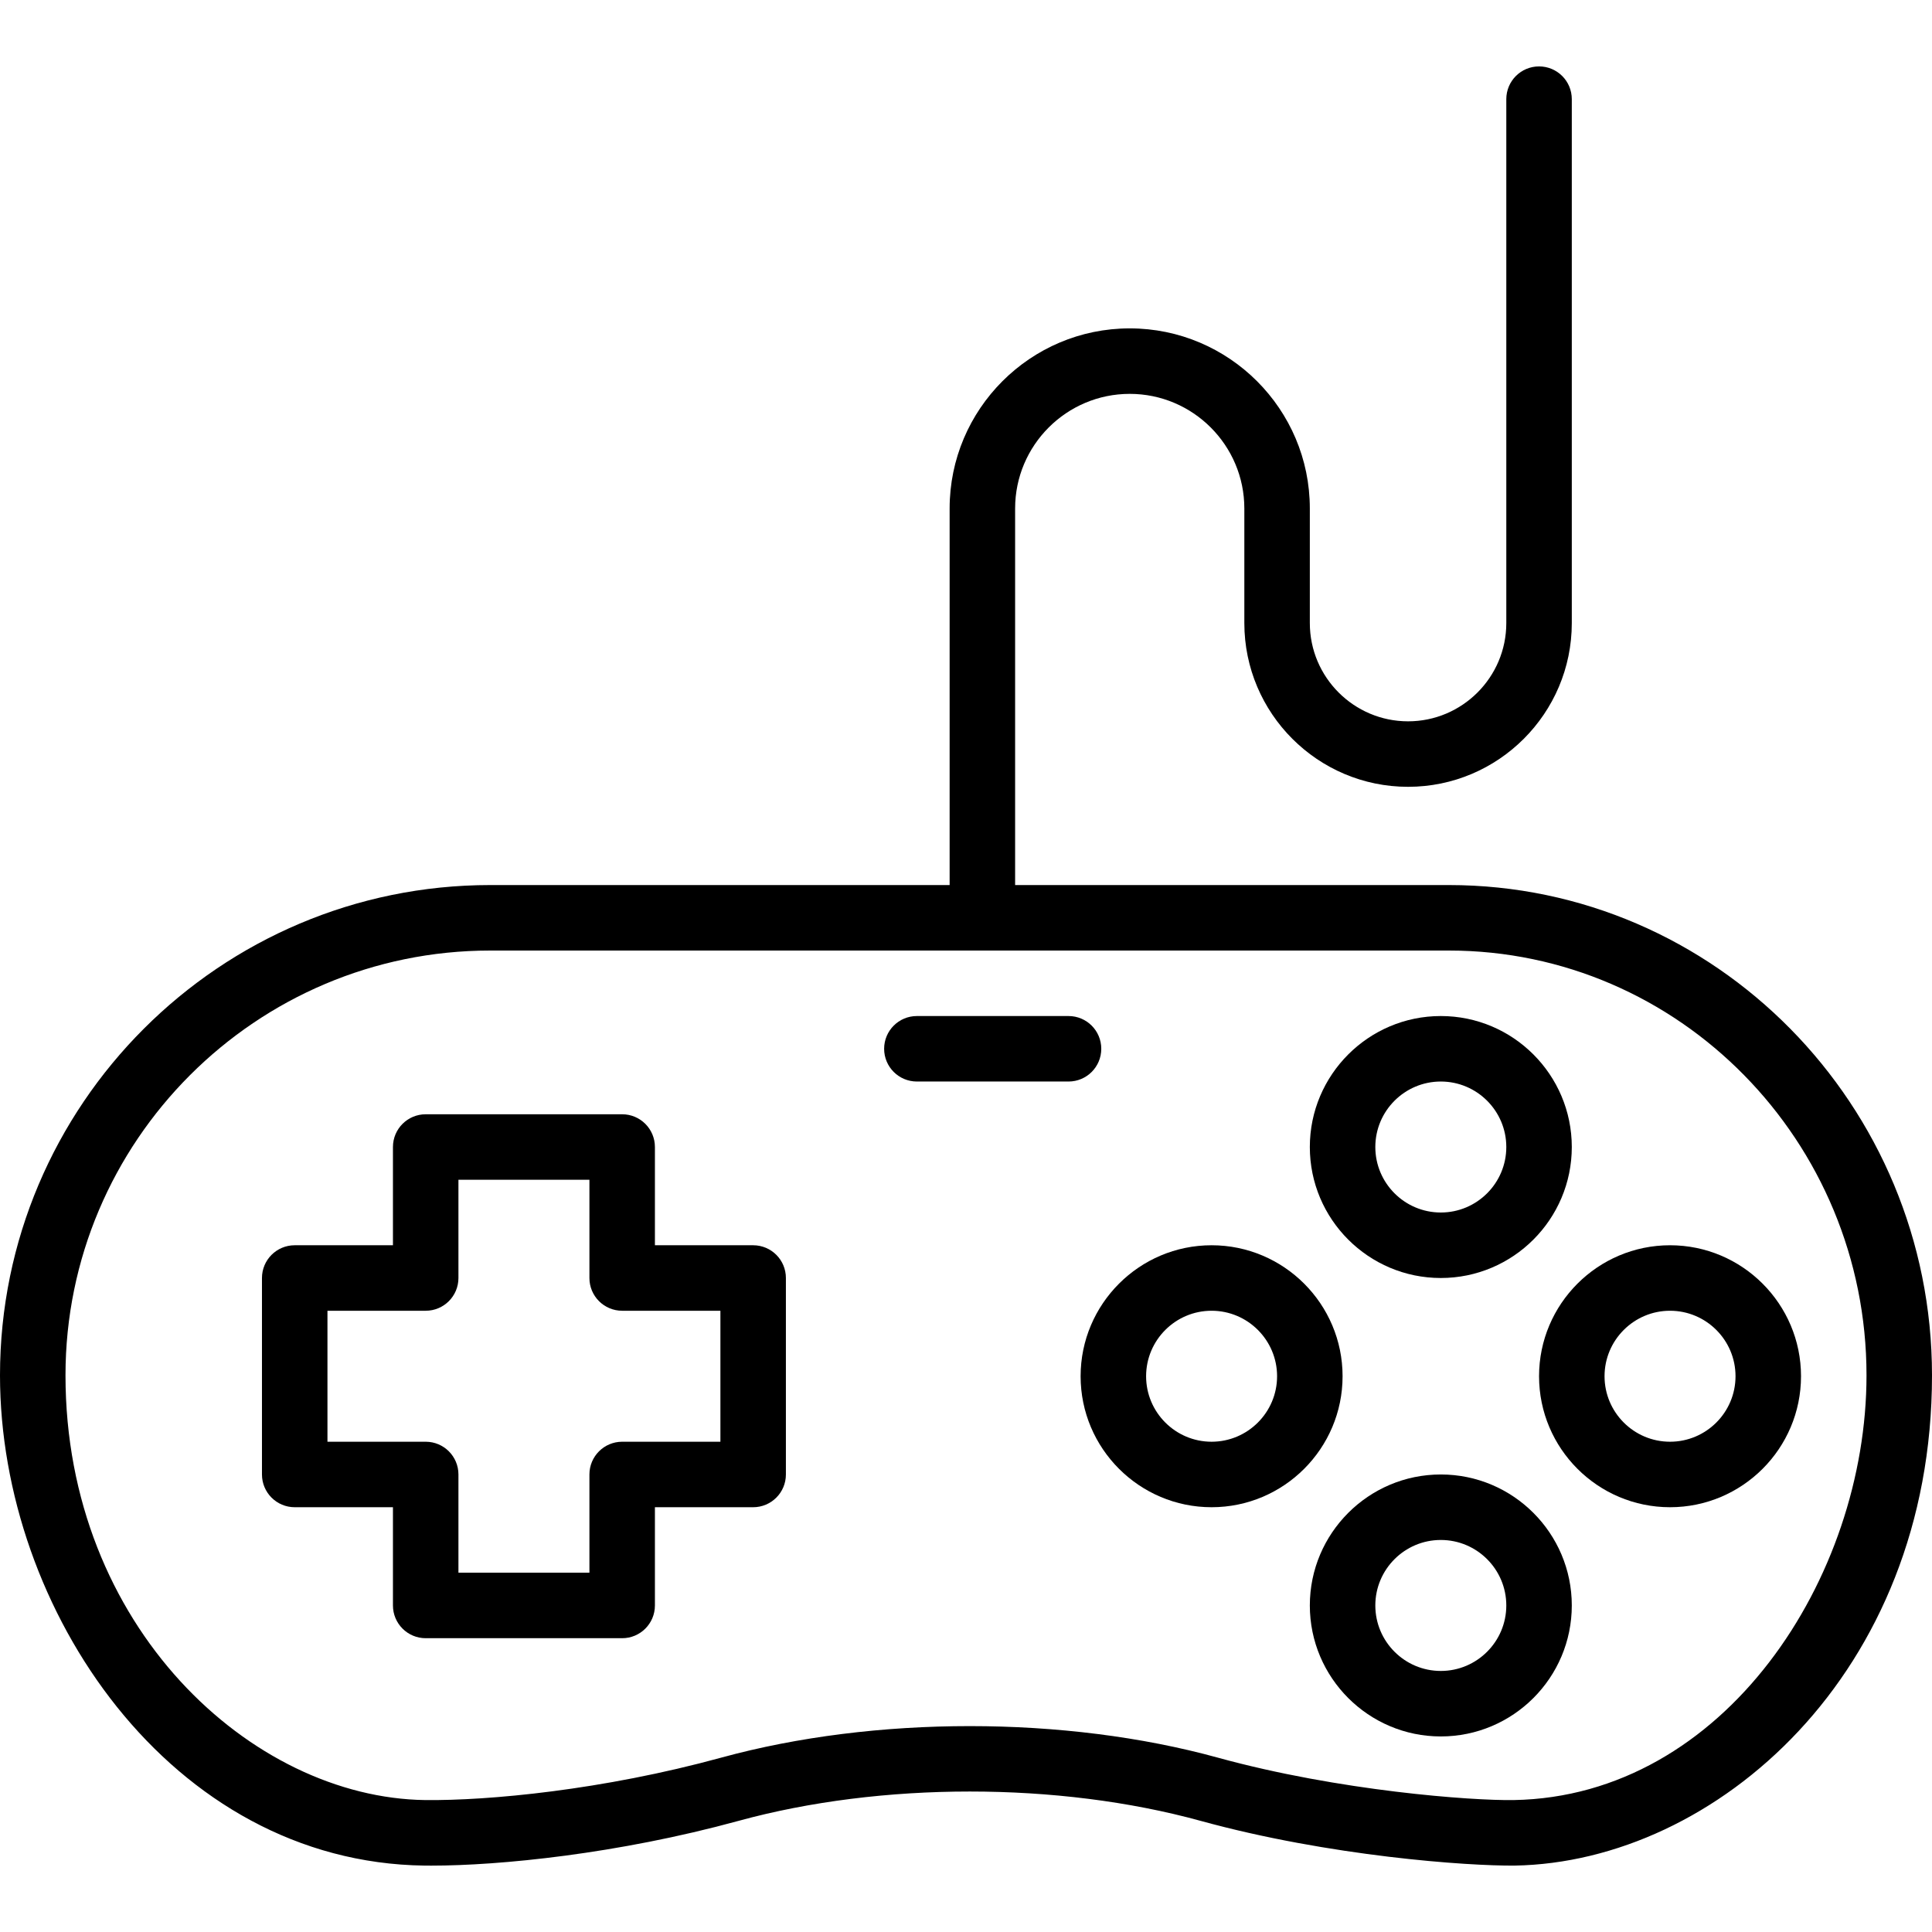
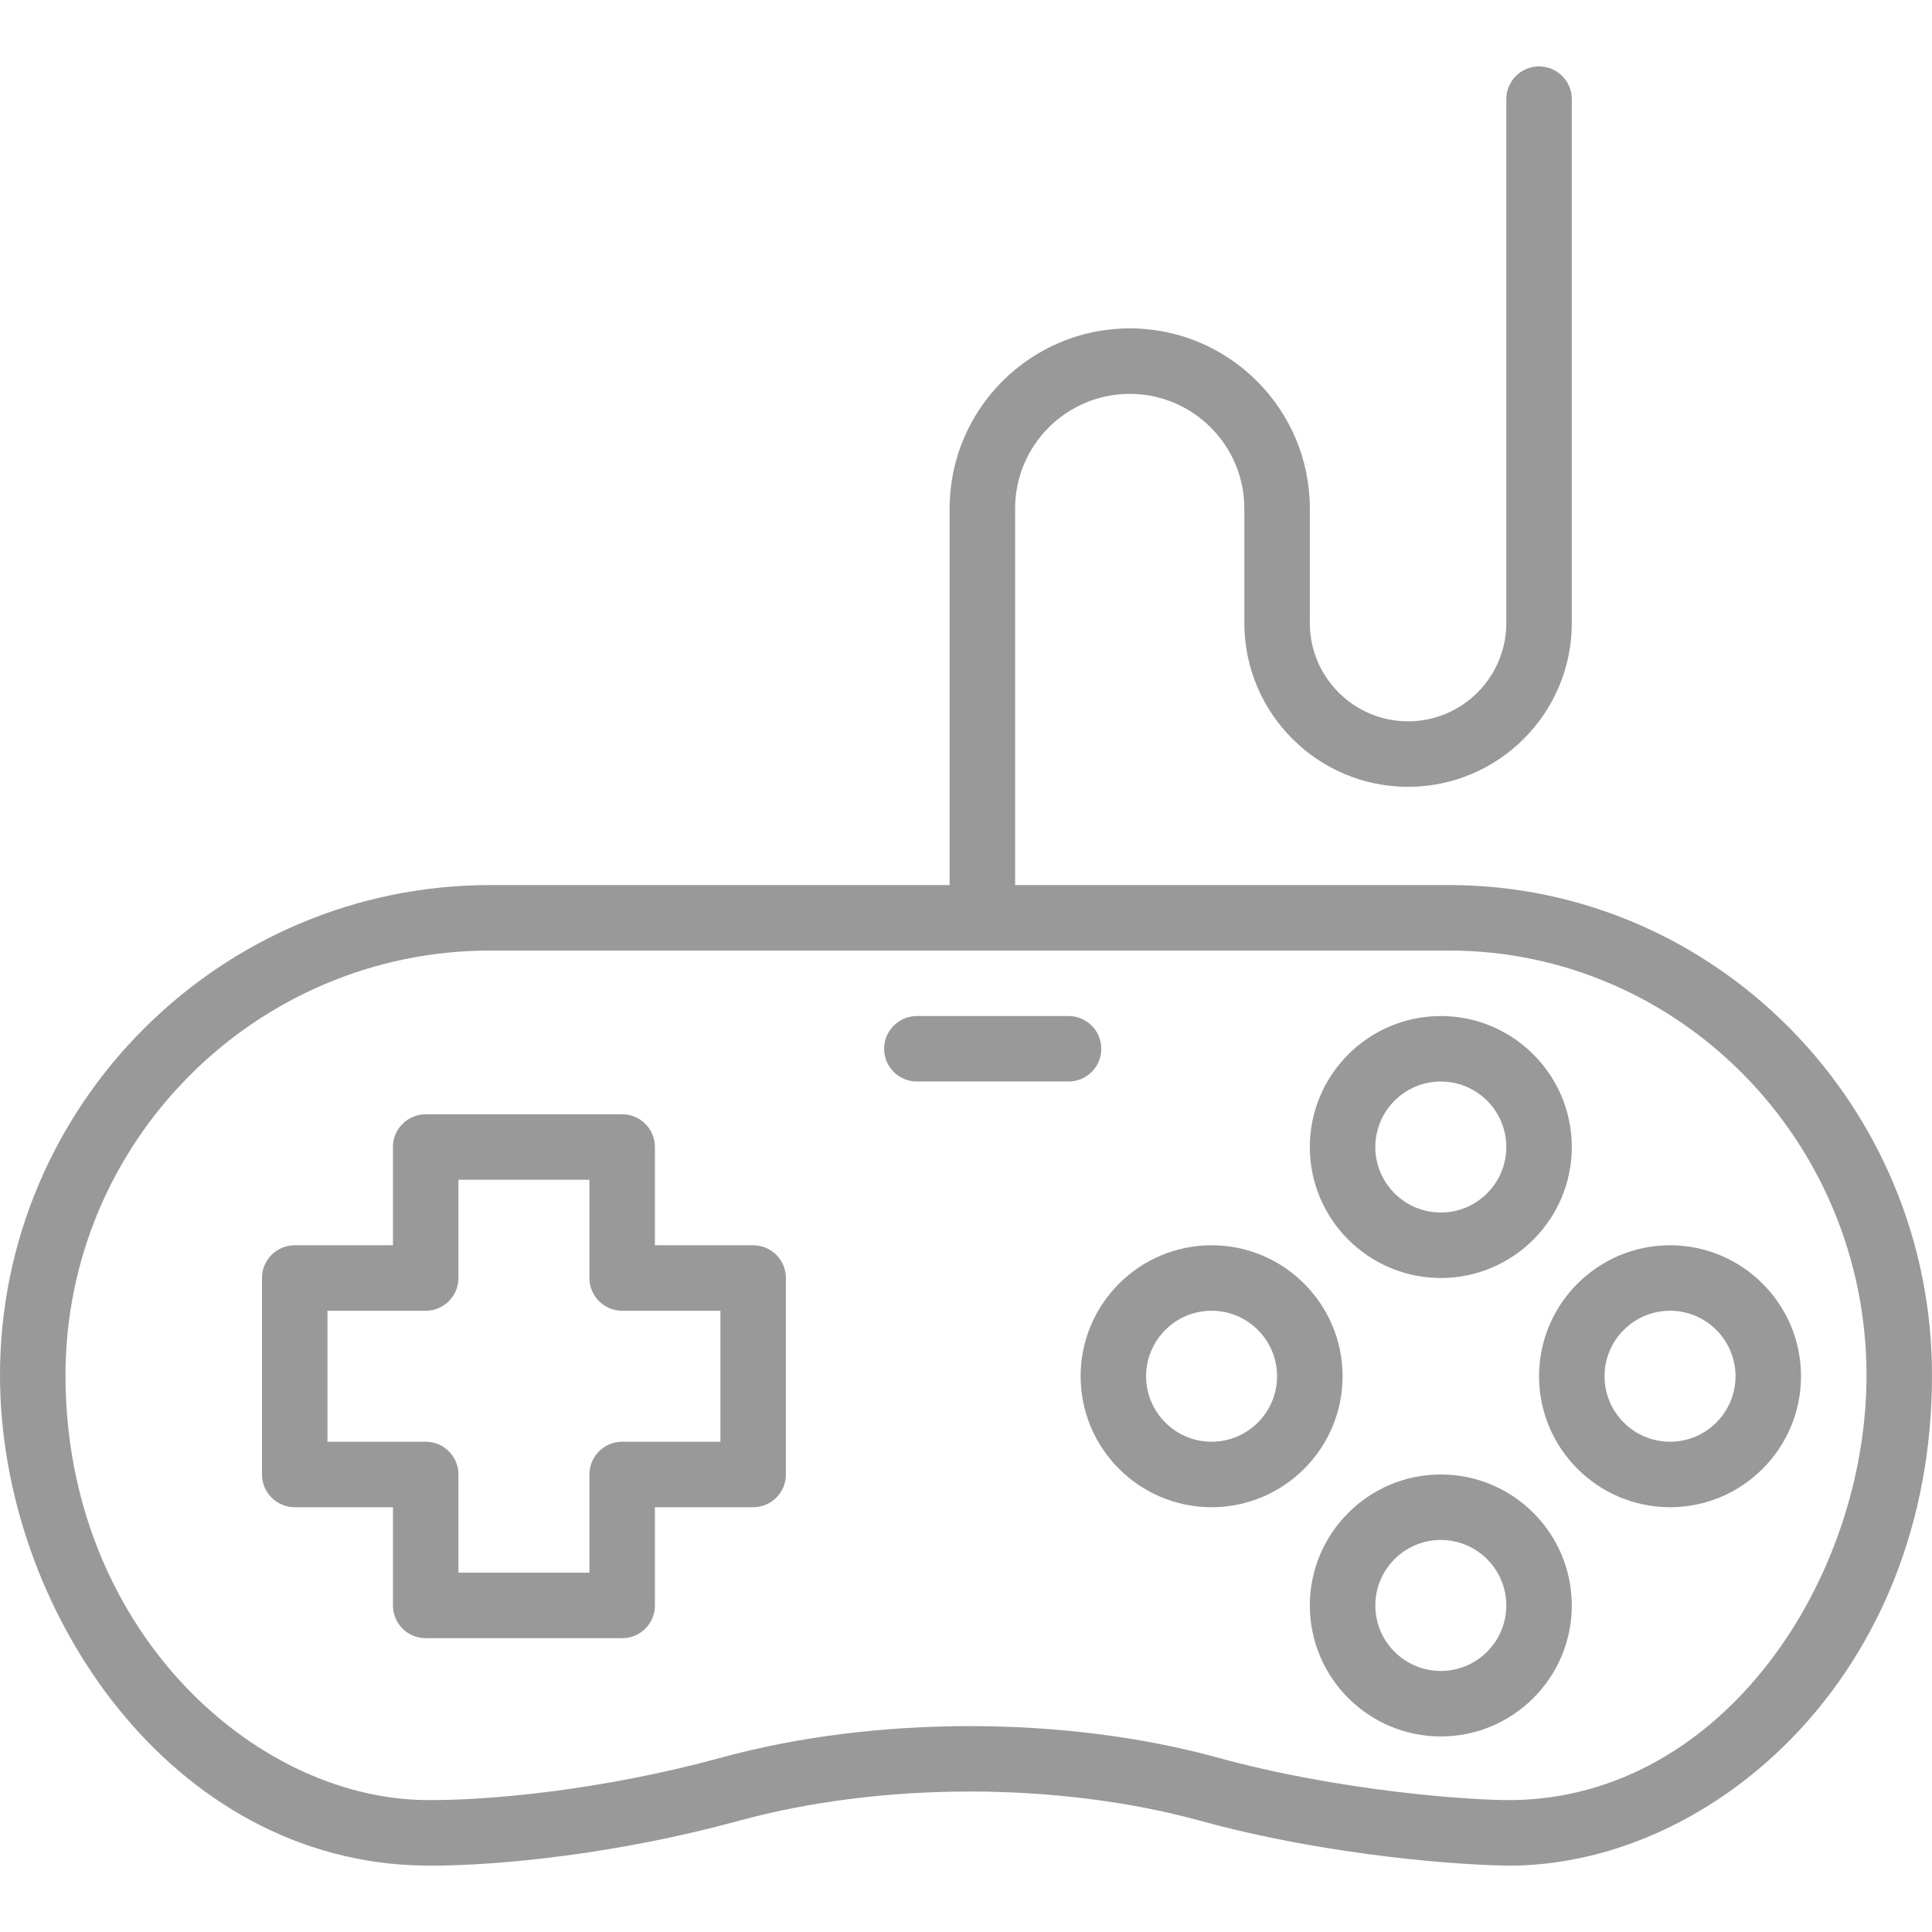
- <svg xmlns="http://www.w3.org/2000/svg" fill="#000000" height="800px" width="800px" version="1.1" id="Capa_1" viewBox="0 0 59 59" xml:space="preserve">
+ <svg xmlns="http://www.w3.org/2000/svg" fill="#666a" height="800px" width="800px" version="1.1" id="Capa_1" viewBox="0 0 59 59" xml:space="preserve">
  <g>
    <g>
      <path d="M44.246,27.028H31v-11.5c0-1.93,1.57-3.5,3.5-3.5s3.5,1.57,3.5,3.5v3.5c0,2.757,2.243,5,5,5s5-2.243,5-5v-16    c0-0.553-0.448-1-1-1s-1,0.447-1,1v16c0,1.654-1.346,3-3,3s-3-1.346-3-3v-3.5c0-3.032-2.467-5.5-5.5-5.5s-5.5,2.468-5.5,5.5v11.5    H14.972C6.716,27.028,0,33.743,0,42c0,7.149,5.209,14.872,12.963,14.972c0.069,0.001,0.14,0.001,0.213,0.001    c2.072,0,5.679-0.354,9.378-1.367c4.359-1.194,9.764-1.195,14.107-0.001c3.952,1.087,8.169,1.381,9.596,1.367l0,0    C52.386,56.867,59,51.112,59,42C59,33.743,52.381,27.028,44.246,27.028z M46.225,54.971c-1.278,0.021-5.327-0.276-9.033-1.295    c-4.669-1.285-10.481-1.284-15.166-0.001c-3.629,0.994-7.12,1.317-9.038,1.296C7.682,54.903,2,49.674,2,42    c0-7.152,5.819-12.972,12.972-12.972h29.274C51.278,29.028,57,34.847,57,42C57,48.174,52.67,54.861,46.225,54.971z" />
      <path d="M33.631,32.028c0-0.553-0.448-1-1-1H28c-0.552,0-1,0.447-1,1c0,0.553,0.448,1,1,1h4.631    C33.184,33.028,33.631,32.581,33.631,32.028z" />
      <path d="M37,38.028c-2.206,0-4,1.794-4,4s1.794,4,4,4s4-1.794,4-4S39.206,38.028,37,38.028z M37,44.028c-1.103,0-2-0.897-2-2    s0.897-2,2-2s2,0.897,2,2S38.103,44.028,37,44.028z" />
      <path d="M51,38.028c-2.206,0-4,1.794-4,4s1.794,4,4,4s4-1.794,4-4S53.206,38.028,51,38.028z M51,44.028c-1.103,0-2-0.897-2-2    s0.897-2,2-2s2,0.897,2,2S52.103,44.028,51,44.028z" />
      <path d="M44,45.028c-2.206,0-4,1.794-4,4s1.794,4,4,4s4-1.794,4-4S46.206,45.028,44,45.028z M44,51.028c-1.103,0-2-0.897-2-2    s0.897-2,2-2s2,0.897,2,2S45.103,51.028,44,51.028z" />
      <path d="M44,39.028c2.206,0,4-1.794,4-4s-1.794-4-4-4s-4,1.794-4,4S41.794,39.028,44,39.028z M44,33.028c1.103,0,2,0.897,2,2    s-0.897,2-2,2s-2-0.897-2-2S42.897,33.028,44,33.028z" />
      <path d="M23,38.028h-3v-3c0-0.553-0.448-1-1-1h-6c-0.552,0-1,0.447-1,1v3H9c-0.552,0-1,0.447-1,1v6c0,0.553,0.448,1,1,1h3v3    c0,0.553,0.448,1,1,1h6c0.552,0,1-0.447,1-1v-3h3c0.552,0,1-0.447,1-1v-6C24,38.474,23.552,38.028,23,38.028z M22,44.028h-3    c-0.552,0-1,0.447-1,1v3h-4v-3c0-0.553-0.448-1-1-1h-3v-4h3c0.552,0,1-0.447,1-1v-3h4v3c0,0.553,0.448,1,1,1h3V44.028z" />
    </g>
  </g>
</svg>
